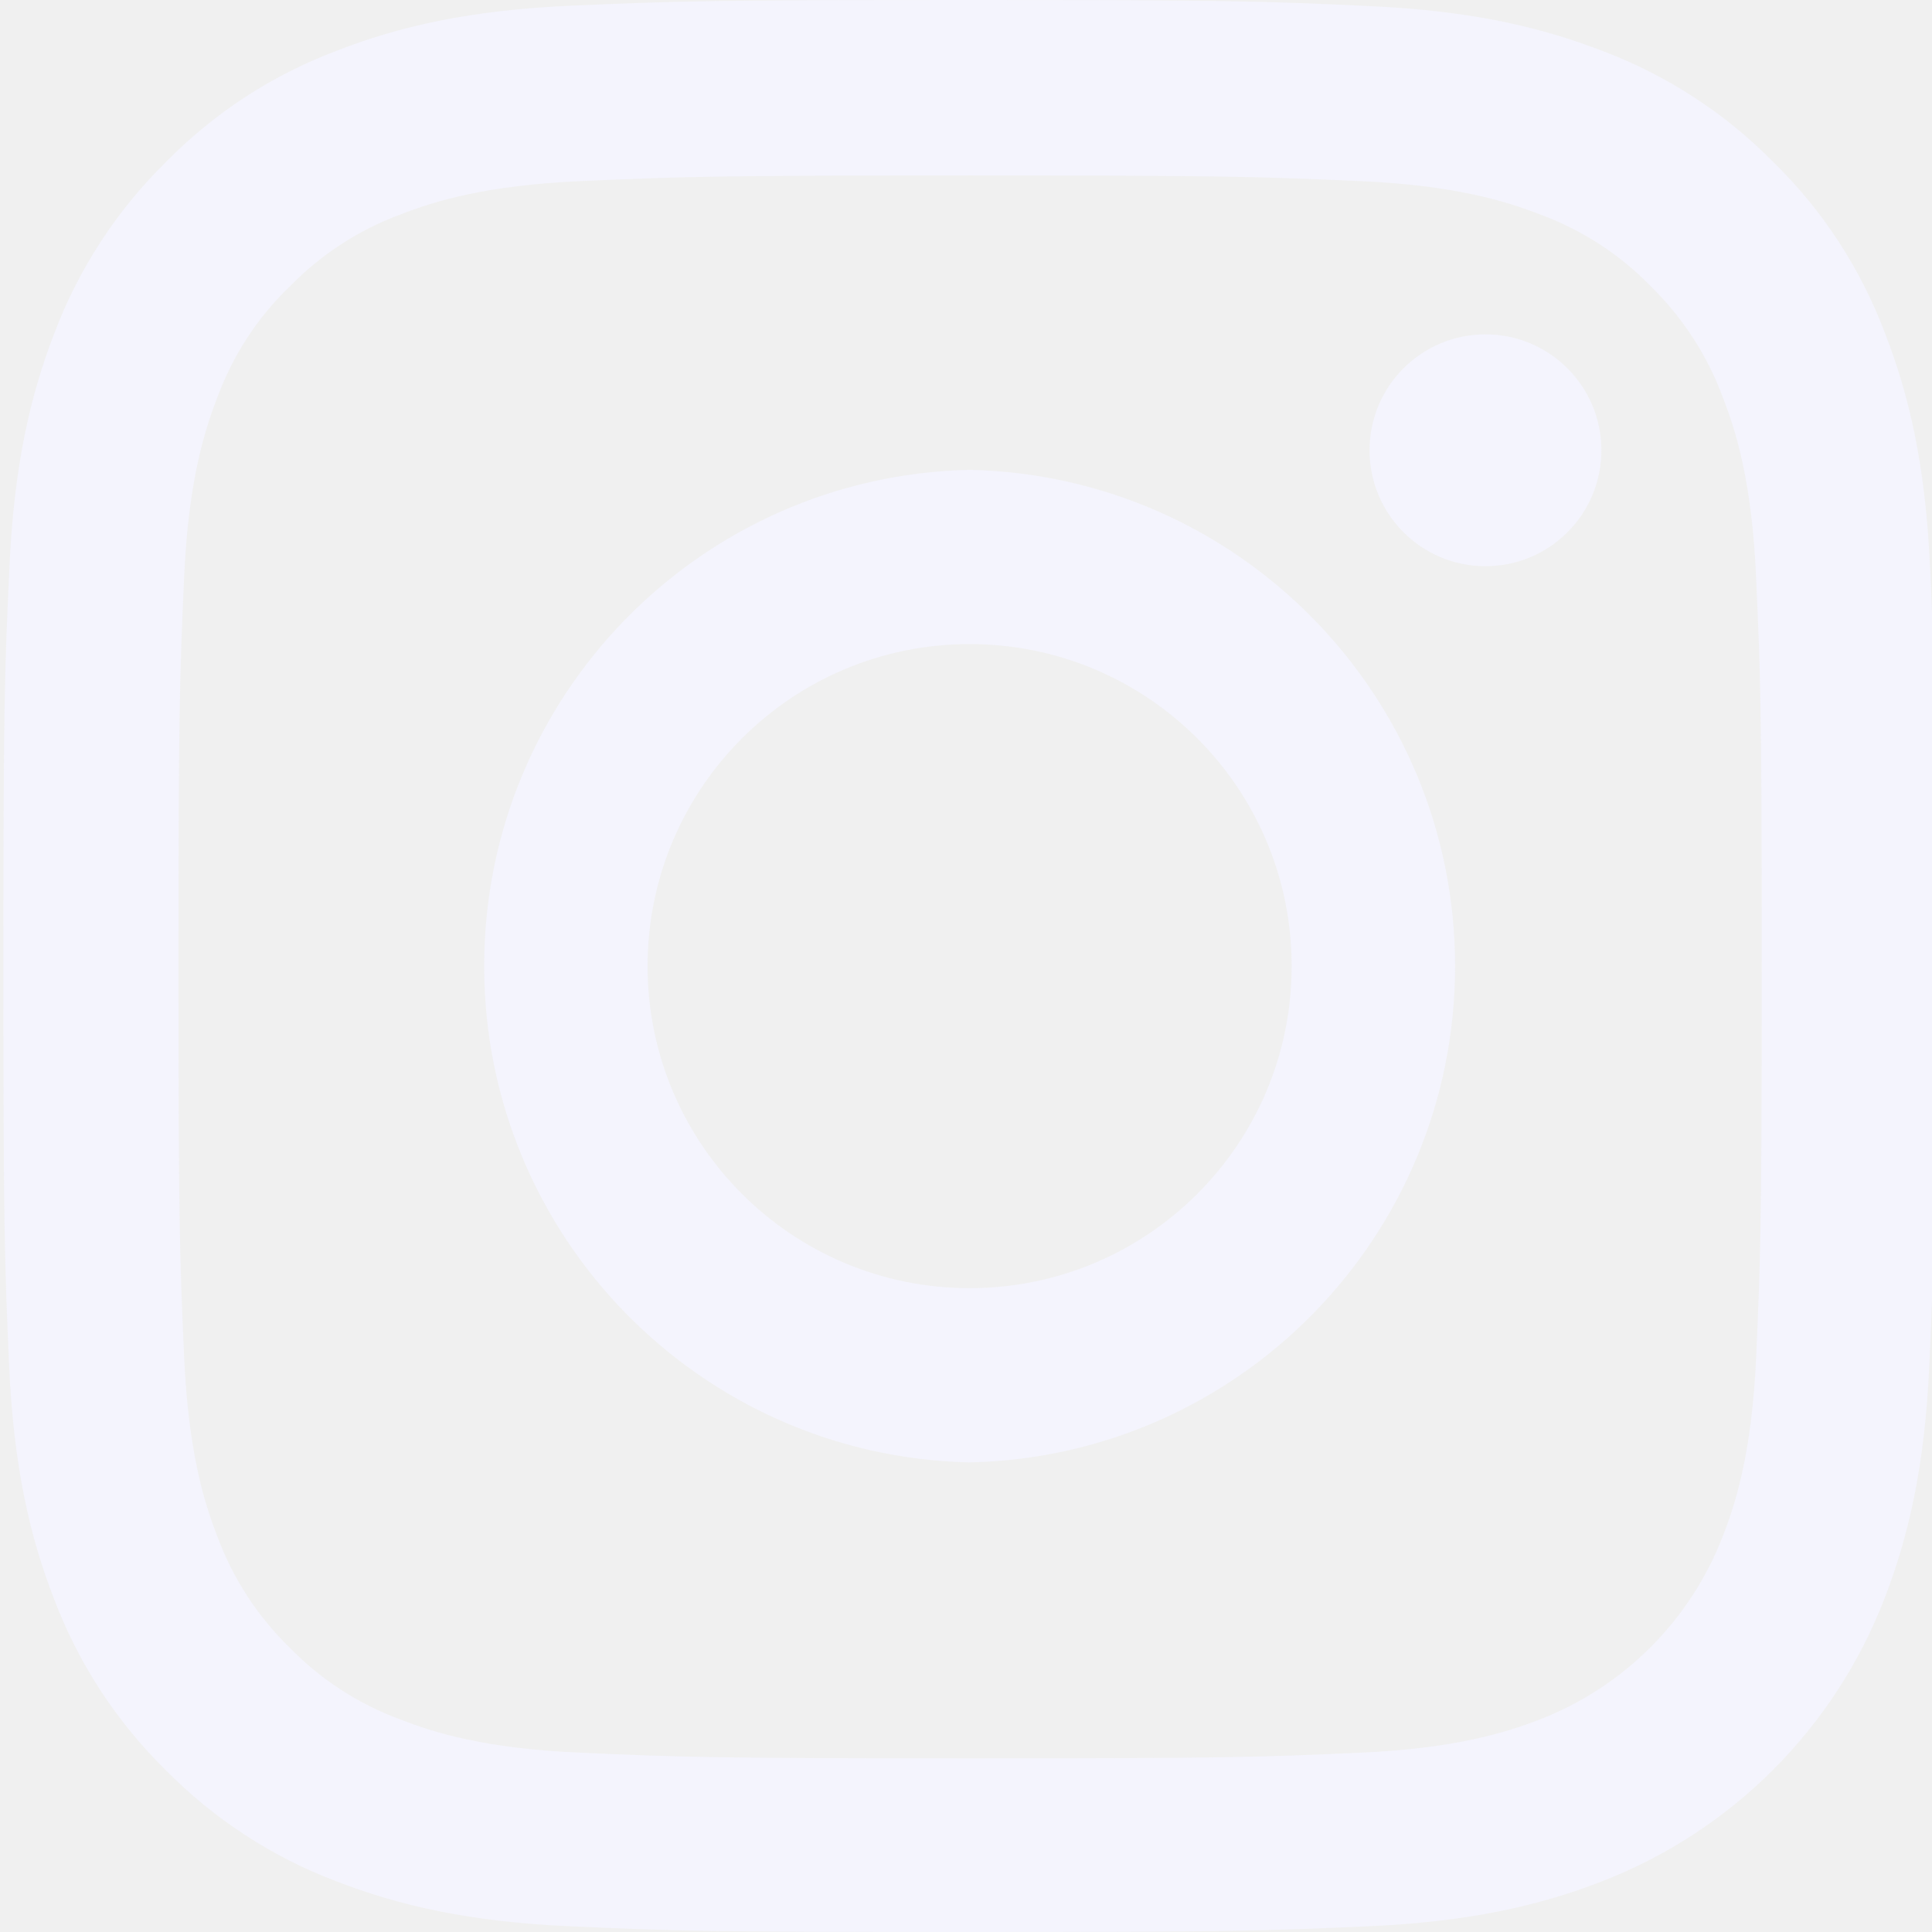
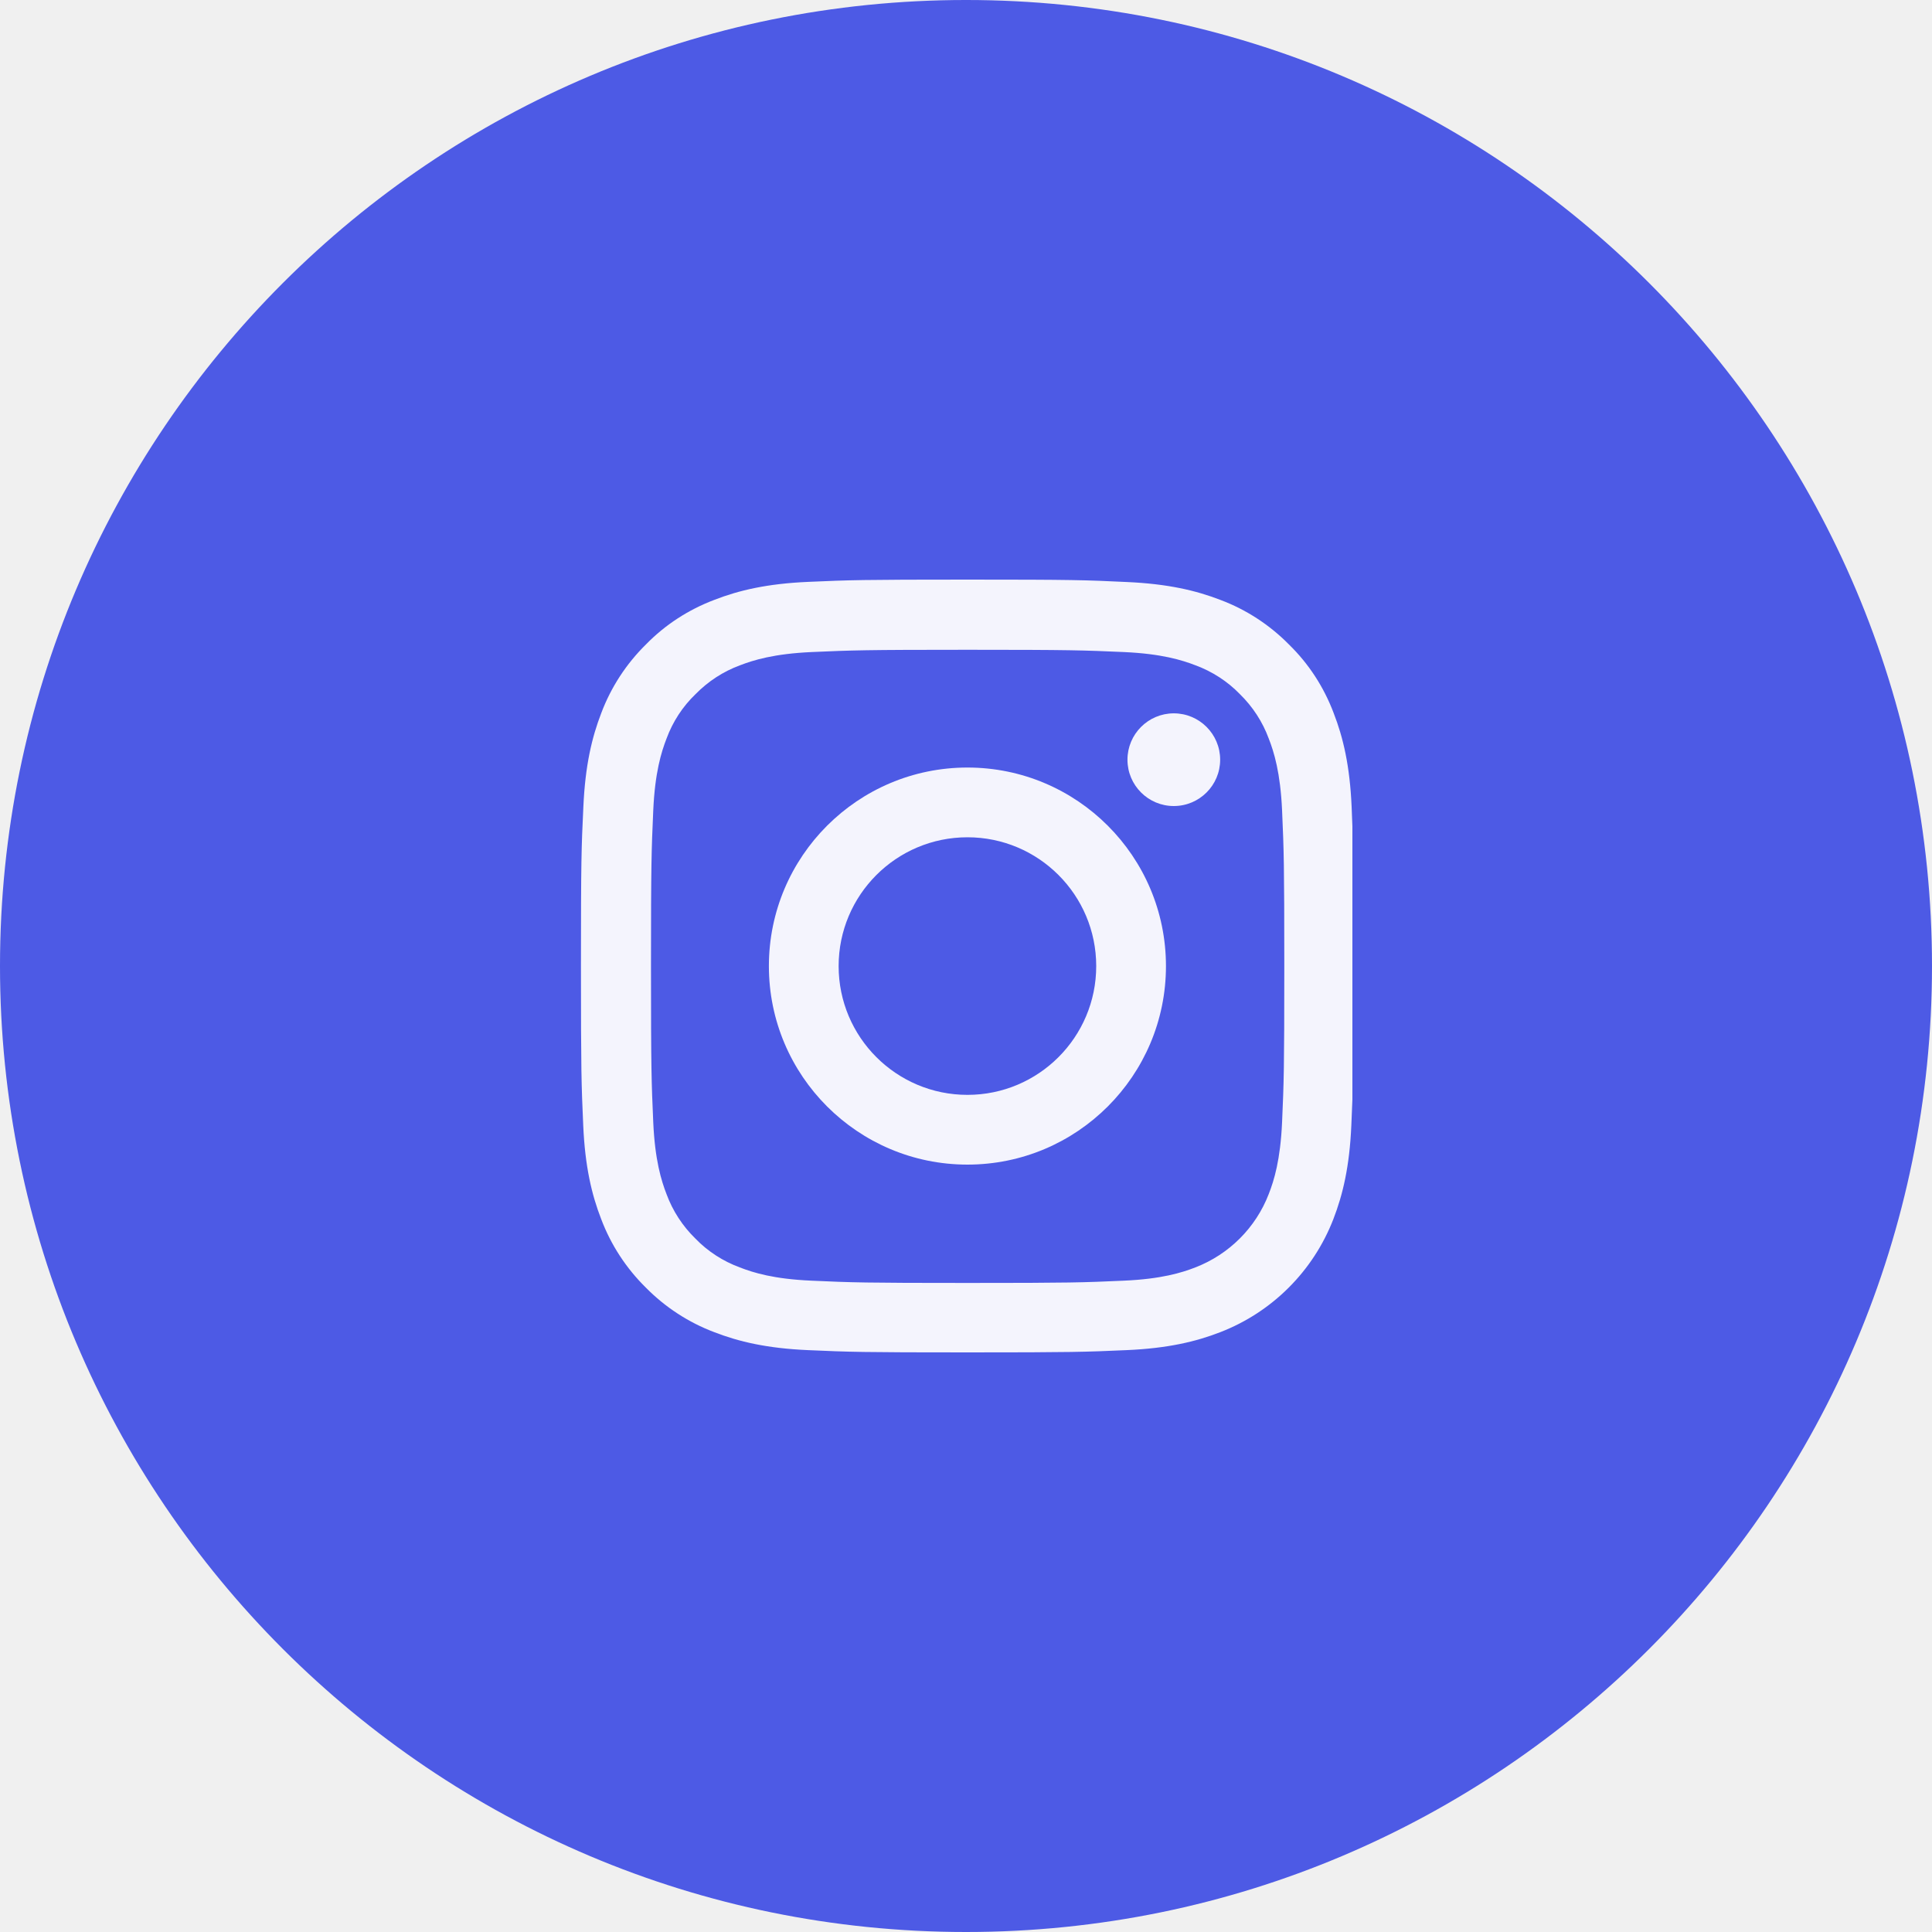
- <svg xmlns="http://www.w3.org/2000/svg" width="16" height="16" fill="none">
-   <g fill="#F4F4FD" clip-path="url(#a)">
-     <path d="M15.984 4.704c-.037-.85-.175-1.435-.372-1.941a3.905 3.905 0 0 0-.925-1.42 3.938 3.938 0 0 0-1.416-.921c-.51-.197-1.09-.335-1.94-.372C10.473.01 10.2 0 8.03 0 5.857 0 5.585.01 4.732.047c-.85.037-1.434.175-1.94.372a3.904 3.904 0 0 0-1.42.925A3.94 3.94 0 0 0 .45 2.76C.253 3.27.116 3.85.078 4.7c-.04.857-.05 1.13-.05 3.301 0 2.173.01 2.445.047 3.298.037.85.175 1.435.372 1.941.203.538.519 1.019.925 1.419.4.406.885.722 1.416.922.51.197 1.09.335 1.941.372.853.038 1.125.047 3.298.047 2.172 0 2.444-.01 3.297-.047.85-.037 1.435-.175 1.941-.372a4.092 4.092 0 0 0 2.341-2.341c.197-.51.335-1.09.372-1.941.038-.853.047-1.125.047-3.298 0-2.172-.003-2.444-.04-3.297Zm-1.44 6.532c-.035.782-.166 1.204-.276 1.485a2.654 2.654 0 0 1-1.519 1.52c-.281.109-.706.24-1.484.274-.844.038-1.097.047-3.232.047-2.135 0-2.391-.01-3.232-.047-.782-.034-1.204-.165-1.485-.275a2.463 2.463 0 0 1-.919-.597 2.488 2.488 0 0 1-.597-.919c-.11-.281-.24-.706-.275-1.484-.037-.844-.047-1.098-.047-3.232 0-2.135.01-2.391.047-3.232.035-.782.166-1.204.275-1.485.128-.347.332-.662.6-.919.26-.266.572-.469.92-.597.28-.11.706-.24 1.484-.275.844-.037 1.097-.047 3.232-.047 2.138 0 2.39.01 3.232.047.781.035 1.203.166 1.484.275.347.128.663.331.92.597.265.26.468.572.596.92.11.28.241.705.275 1.484.038.844.047 1.097.047 3.232 0 2.135-.009 2.385-.046 3.228Z" />
-     <path d="M8.03 3.891a4.111 4.111 0 0 0 0 8.22 4.111 4.111 0 0 0 0-8.22Zm0 6.777a2.667 2.667 0 1 1 0-5.334 2.667 2.667 0 0 1 0 5.334ZM13.262 3.729a.96.96 0 1 1-1.92 0 .96.96 0 0 1 1.92 0Z" />
+ <svg xmlns="http://www.w3.org/2000/svg" width="40" height="40" viewBox="0 0 40 40" fill="none">
+   <path d="M40 20C40 25.523 37.761 30.523 34.142 34.142C30.523 37.761 25.523 40 20 40C14.477 40 9.477 37.761 5.858 34.142C2.239 30.523 0 25.523 0 20C0 14.477 2.239 9.477 5.858 5.858C9.477 2.239 14.477 -6.10352e-05 20 -6.10352e-05C25.523 -6.10352e-05 30.523 2.239 34.142 5.858C37.761 9.477 40 14.477 40 20Z" fill="#4D5AE5" />
+   <g clip-path="url(#clip0_422610_3063)">
+     <path d="M27.984 16.704C27.947 15.854 27.809 15.269 27.612 14.763C27.409 14.225 27.097 13.744 26.687 13.344C26.287 12.938 25.803 12.622 25.271 12.422C24.762 12.225 24.18 12.088 23.33 12.05C22.474 12.009 22.202 12 20.03 12C17.857 12 17.585 12.009 16.732 12.047C15.882 12.084 15.297 12.222 14.791 12.419C14.254 12.622 13.772 12.934 13.372 13.344C12.966 13.744 12.65 14.229 12.45 14.76C12.253 15.269 12.116 15.851 12.078 16.701C12.037 17.557 12.028 17.829 12.028 20.002C12.028 22.174 12.037 22.446 12.075 23.299C12.112 24.149 12.25 24.734 12.447 25.24C12.65 25.778 12.966 26.259 13.372 26.659C13.772 27.065 14.257 27.381 14.788 27.581C15.297 27.778 15.879 27.916 16.729 27.953C17.582 27.991 17.854 28 20.027 28C22.199 28 22.471 27.991 23.324 27.953C24.174 27.916 24.759 27.778 25.265 27.581C26.34 27.165 27.19 26.315 27.606 25.24C27.803 24.731 27.941 24.149 27.978 23.299C28.016 22.446 28.025 22.174 28.025 20.002C28.025 17.829 28.022 17.557 27.984 16.704ZM26.544 23.236C26.509 24.018 26.378 24.44 26.268 24.721C26 25.418 25.446 25.971 24.749 26.24C24.468 26.35 24.043 26.481 23.265 26.515C22.421 26.553 22.168 26.562 20.033 26.562C17.898 26.562 17.642 26.553 16.801 26.515C16.02 26.481 15.598 26.35 15.316 26.24C14.969 26.112 14.654 25.909 14.397 25.643C14.132 25.384 13.928 25.071 13.8 24.724C13.691 24.443 13.56 24.018 13.525 23.24C13.488 22.396 13.478 22.142 13.478 20.008C13.478 17.873 13.488 17.617 13.525 16.776C13.56 15.995 13.691 15.572 13.8 15.291C13.928 14.944 14.132 14.629 14.4 14.372C14.66 14.107 14.972 13.903 15.319 13.775C15.601 13.666 16.026 13.535 16.804 13.5C17.648 13.463 17.901 13.453 20.036 13.453C22.174 13.453 22.427 13.463 23.268 13.5C24.049 13.535 24.471 13.666 24.753 13.775C25.099 13.903 25.415 14.107 25.671 14.372C25.937 14.632 26.14 14.944 26.268 15.291C26.378 15.572 26.509 15.998 26.544 16.776C26.581 17.62 26.59 17.873 26.59 20.008C26.59 22.142 26.581 22.393 26.544 23.236Z" fill="#F4F4FD" />
+     <path d="M20.03 15.891C17.761 15.891 15.919 17.732 15.919 20.002C15.919 22.271 17.761 24.112 20.03 24.112C22.299 24.112 24.14 22.271 24.14 20.002C24.14 17.732 22.299 15.891 20.03 15.891ZM20.03 22.668C18.558 22.668 17.363 21.474 17.363 20.002C17.363 18.529 18.558 17.335 20.03 17.335C21.502 17.335 22.696 18.529 22.696 20.002C22.696 21.474 21.502 22.668 20.03 22.668V22.668Z" fill="#F4F4FD" />
+     <path d="M25.262 15.729C25.262 16.259 24.832 16.688 24.302 16.688C23.773 16.688 23.343 16.259 23.343 15.729C23.343 15.199 23.773 14.769 24.302 14.769C24.832 14.769 25.262 15.199 25.262 15.729V15.729Z" fill="#F4F4FD" />
  </g>
  <defs>
-     <clipPath id="a">
-       <path fill="#fff" d="M0 0h16v16H0z" />
+     <clipPath id="clip0_422610_3063">
+       <rect width="16" height="16" fill="white" transform="translate(12 11.9999)" />
    </clipPath>
  </defs>
</svg>
